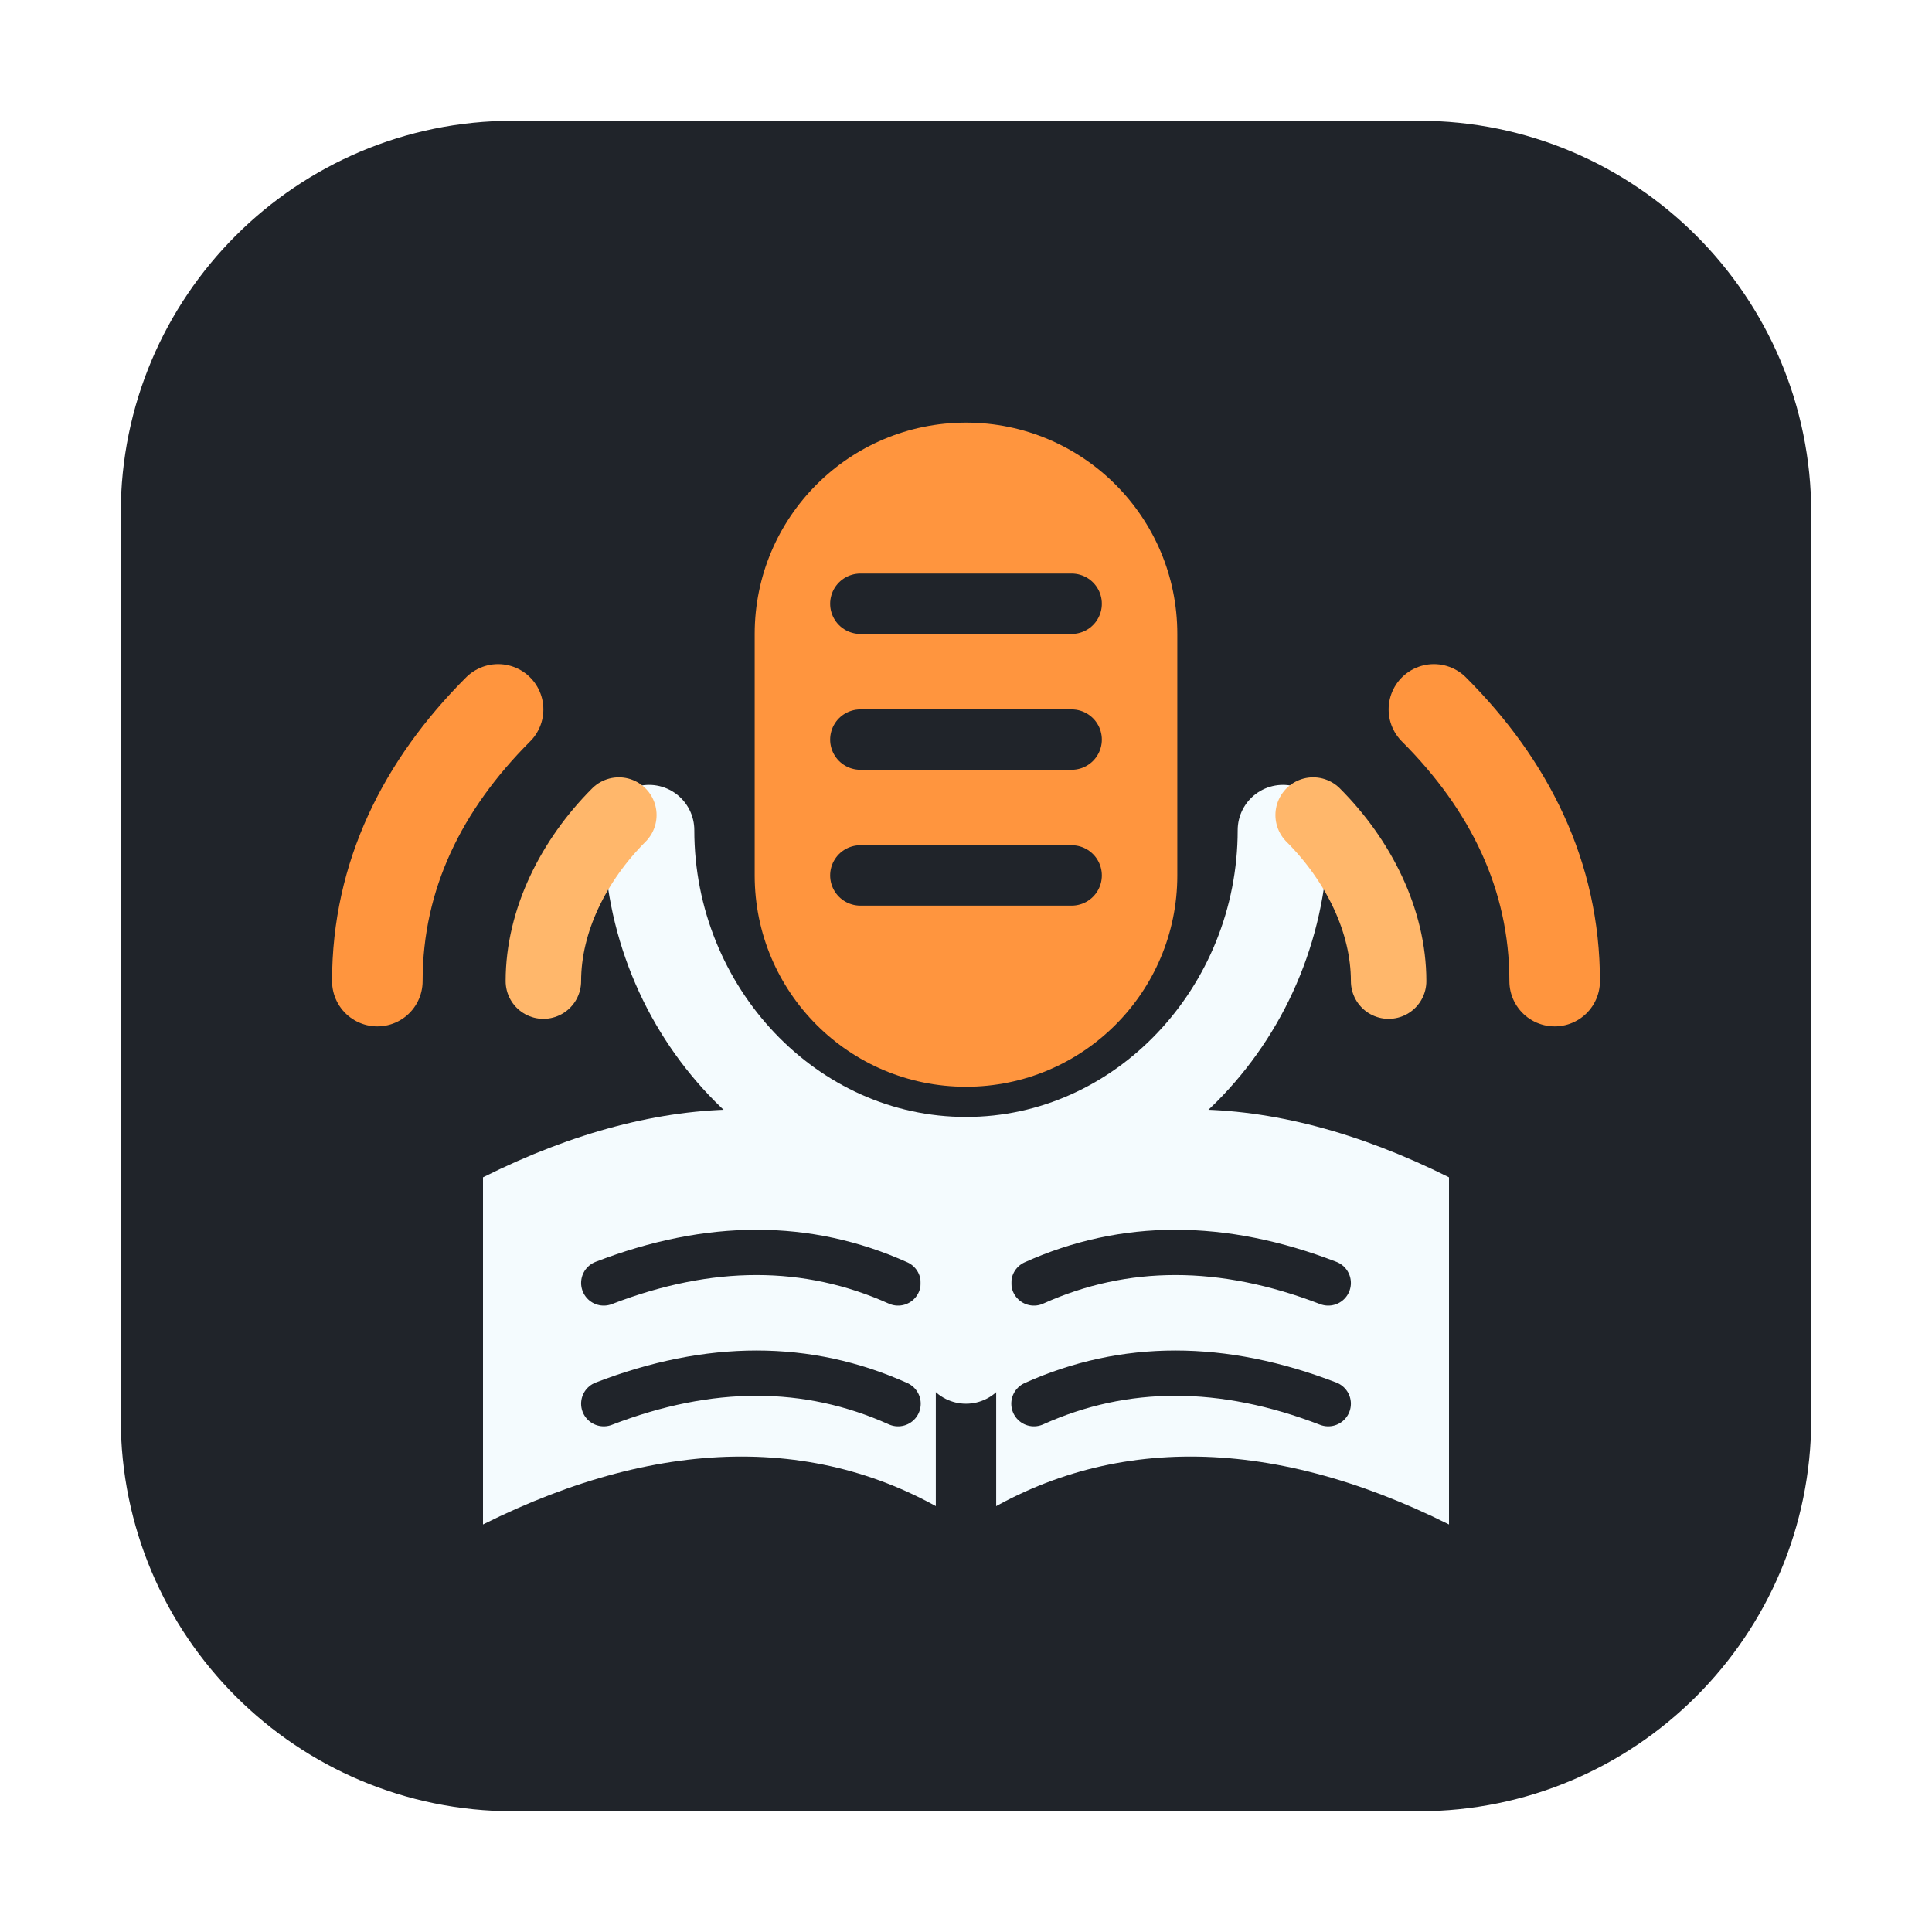
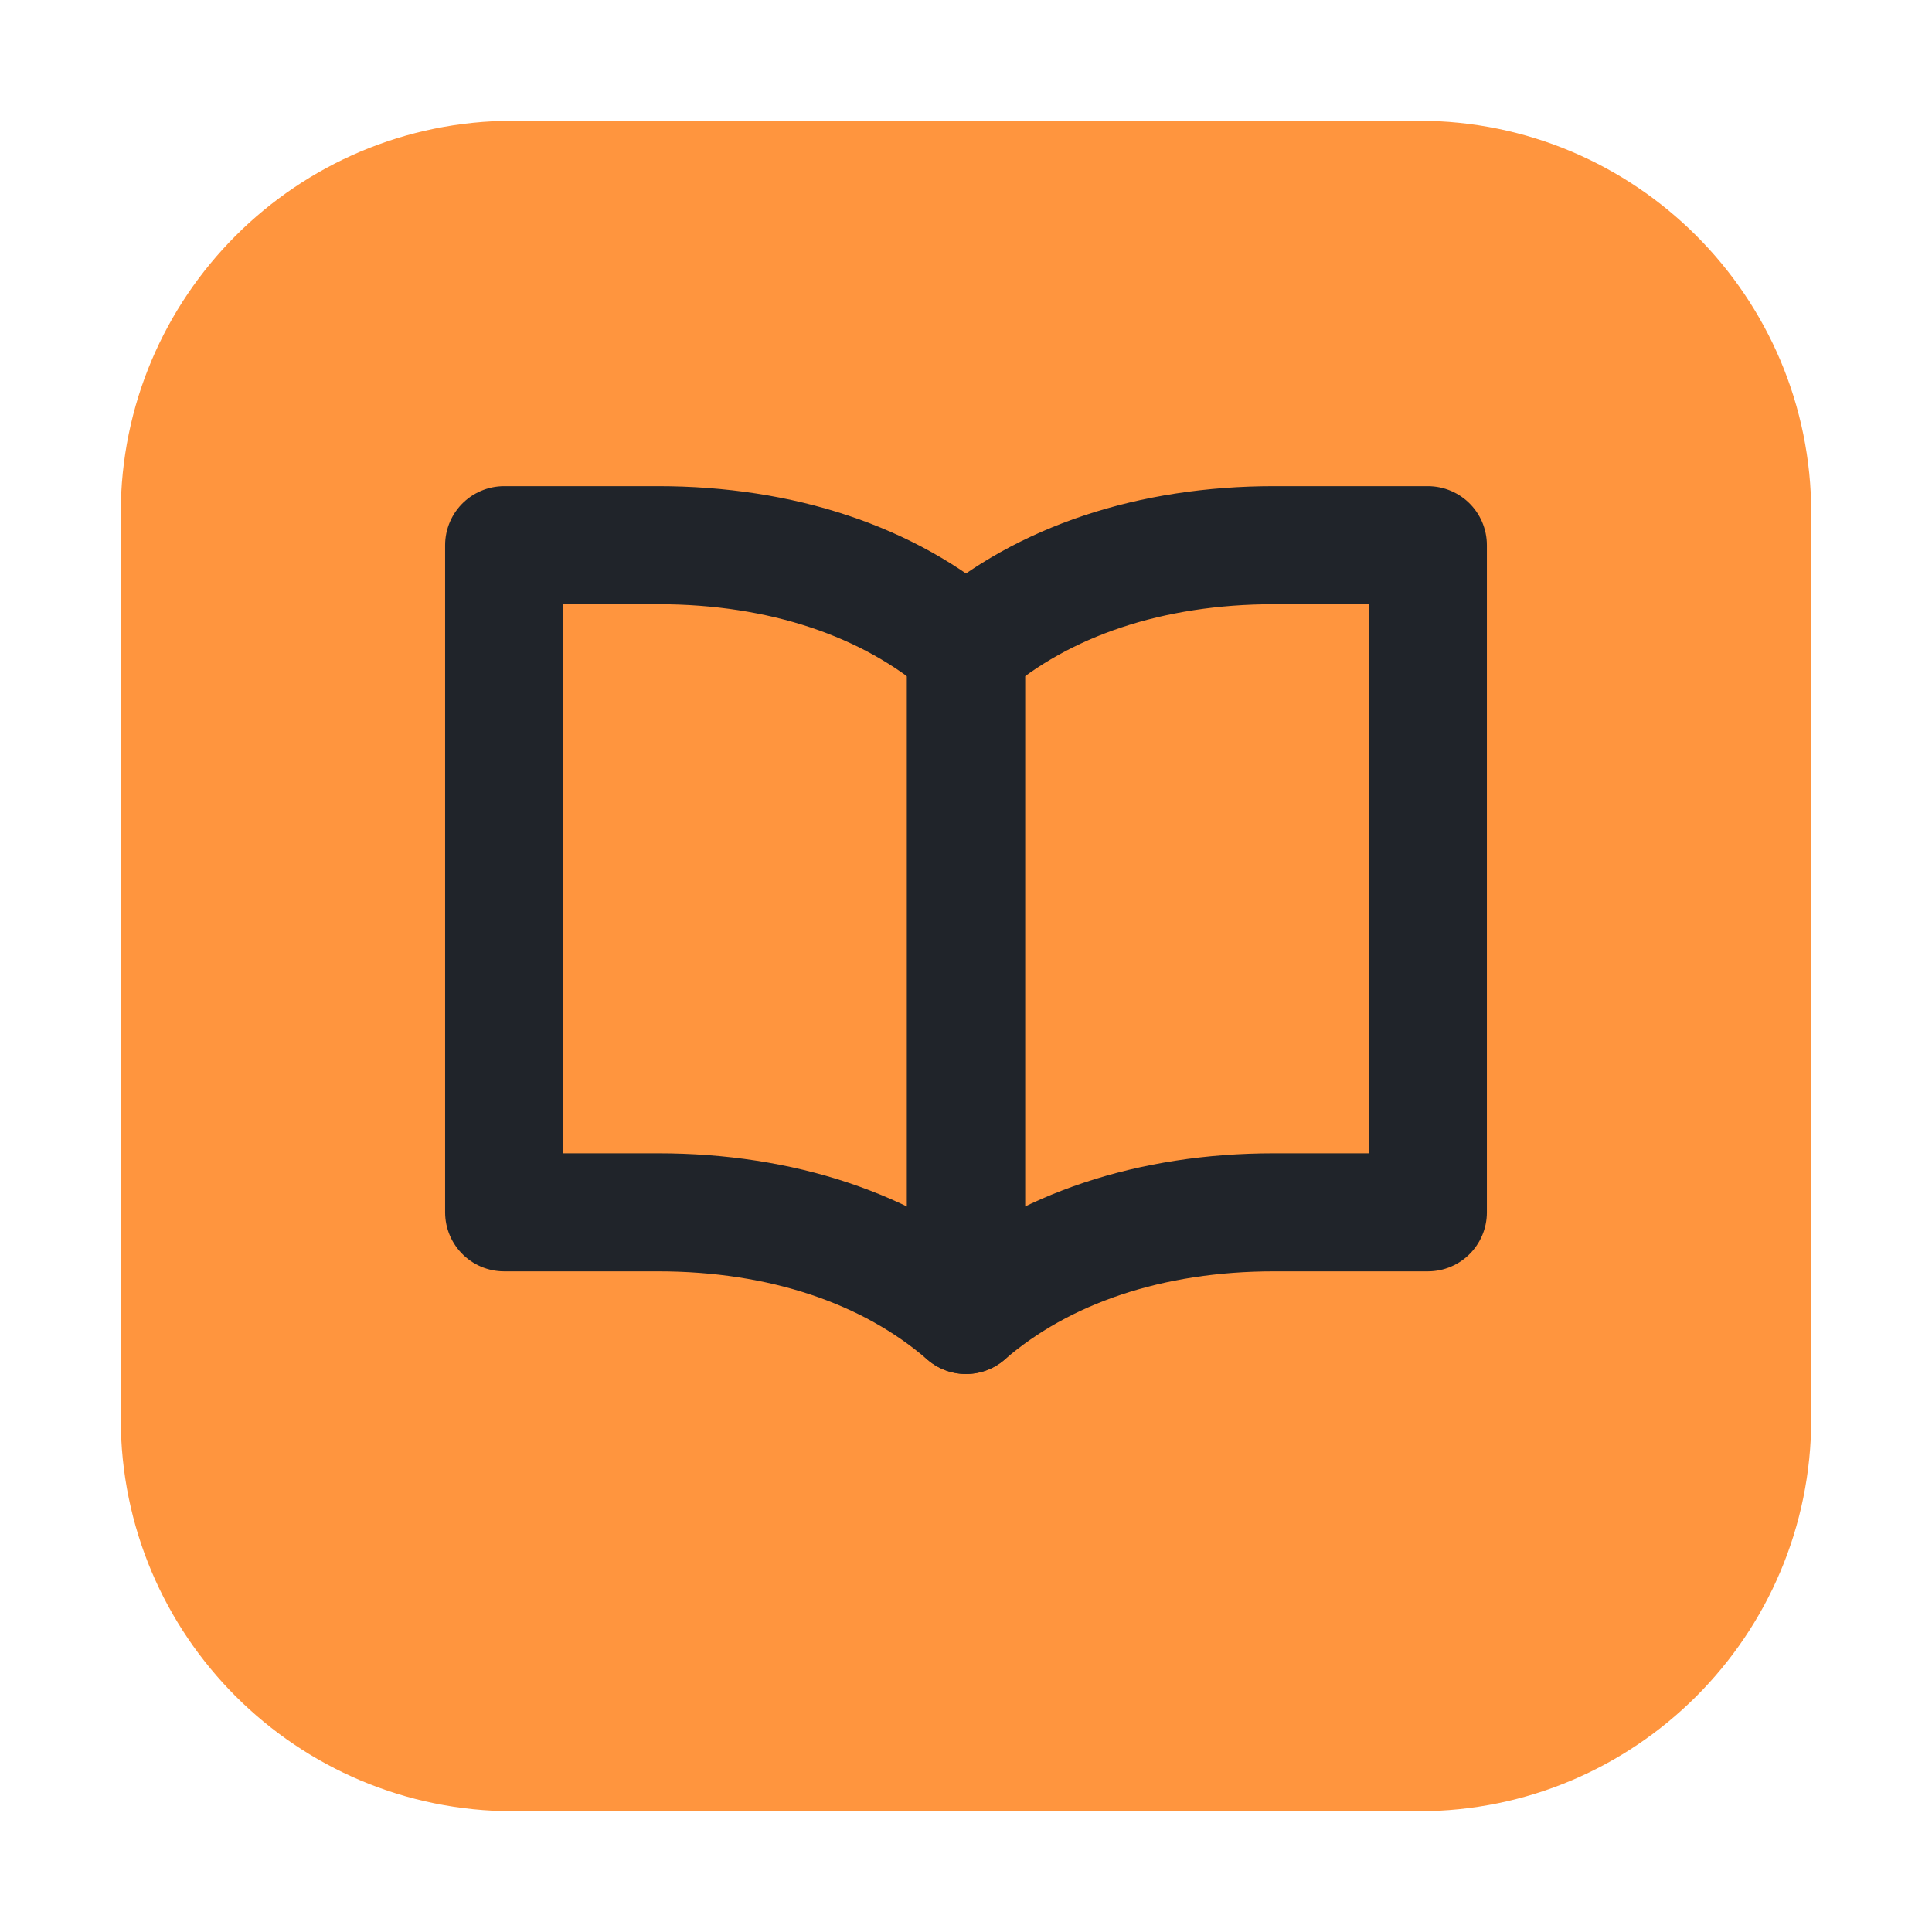
<svg xmlns="http://www.w3.org/2000/svg" width="128" height="128" viewBox="0 0 128 128" fill="none" role="img" aria-label="Preach Flow logo">
-   <rect x="8" y="8" width="112" height="112" rx="26" fill="#20242A" />
-   <path d="M32 78c12-6 23-6 32 0 9-6 20-6 32 0v23c-12-6-23-6-32 0-9-6-20-6-32 0V78Z" fill="#F4FBFE" />
-   <path d="M64 78v23" stroke="#20242A" stroke-width="4" stroke-linecap="round" />
-   <path d="M40 85c7-2.7 13.5-2.7 19.5 0M40 93c7-2.7 13.5-2.7 19.5 0M68.5 85c6-2.7 12.5-2.7 19.5 0M68.5 93c6-2.7 12.5-2.7 19.5 0" stroke="#20242A" stroke-width="3" stroke-linecap="round" />
-   <rect x="50" y="28" width="28" height="44" rx="14" fill="#FF953E" />
-   <path d="M57 40h14M57 49h14M57 58h14" stroke="#20242A" stroke-width="4" stroke-linecap="round" />
-   <path d="M43 55c0 12 9.4 22 21 22s21-10 21-22" stroke="#F4FBFE" stroke-width="6" stroke-linecap="round" />
-   <path d="M64 77v13" stroke="#F4FBFE" stroke-width="6" stroke-linecap="round" />
-   <path d="M33 47c-5 5-8 11-8 18M95 47c5 5 8 11 8 18" stroke="#FF953E" stroke-width="6" stroke-linecap="round" />
-   <path d="M41 54c-3 3-5 7-5 11M87 54c3 3 5 7 5 11" stroke="#FFB76B" stroke-width="5" stroke-linecap="round" />
+   <rect x="8" y="8" width="112" height="112" rx="26" fill="#FF953E" />
+   <g transform="translate(64 64) scale(3.4) translate(-12 -13.2)" fill="none" stroke="#20242A" stroke-width="2.3" stroke-linecap="round" stroke-linejoin="round">
+     <path d="M12 7c-1.5-1.3-3.6-2-6-2H3v13h3c2.4 0 4.5.7 6 2" />
+     <path d="M12 7c1.5-1.3 3.6-2 6-2h3v13h-3c-2.4 0-4.5.7-6 2z" />
+     <path d="M12 7v12" />
+   </g>
</svg>
